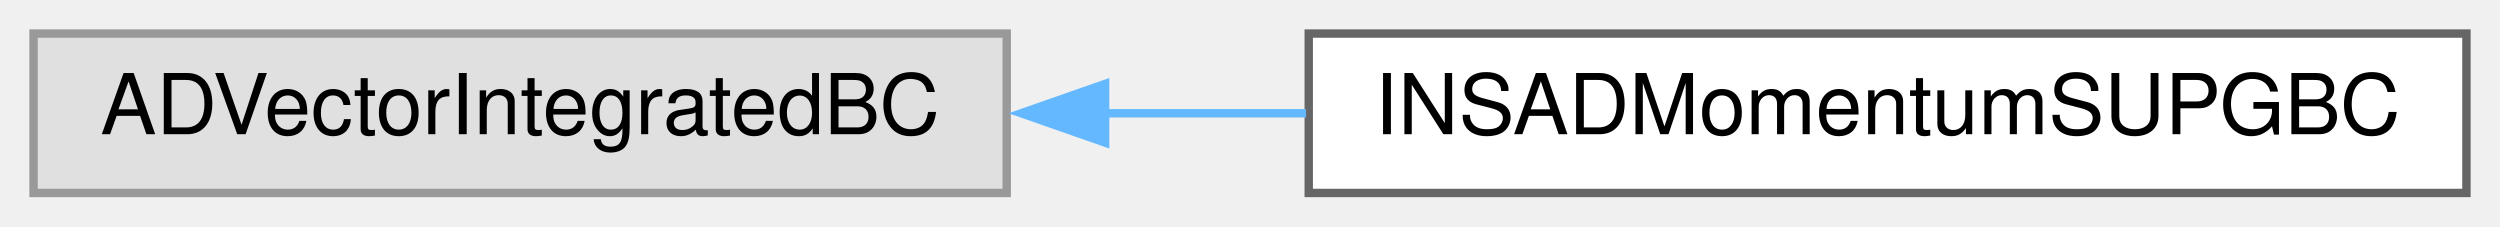
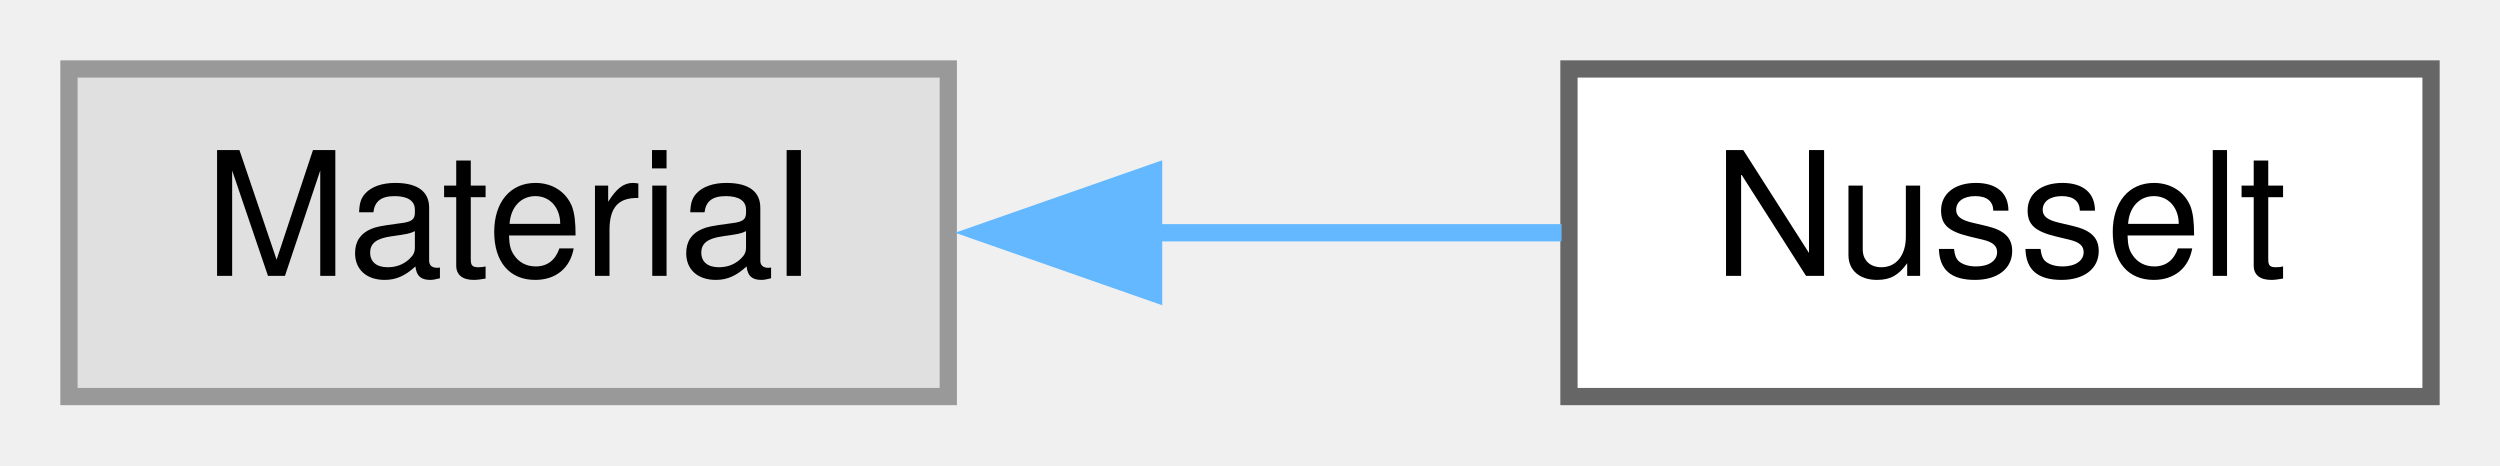
- <svg xmlns="http://www.w3.org/2000/svg" xmlns:xlink="http://www.w3.org/1999/xlink" width="298pt" height="27pt" viewBox="0.00 0.00 298.00 27.00">
+ <svg xmlns="http://www.w3.org/2000/svg" xmlns:xlink="http://www.w3.org/1999/xlink" width="145pt" height="27pt" viewBox="0.00 0.00 145.00 27.00">
  <g id="graph0" class="graph" transform="scale(1 1) rotate(0) translate(4 23)">
    <g id="node1" class="node">
      <g id="a_node1">
        <a xlink:title=" ">
-           <polygon fill="#e0e0e0" stroke="#999999" points="116,-19 0,-19 0,0 116,0 116,-19" />
-           <text text-anchor="middle" x="58" y="-7" font-family="Helvetica,sans-Serif" font-size="10.00">ADVectorIntegratedBC</text>
+           <polygon fill="#e0e0e0" stroke="#999999" points="51,-19 0,-19 0,0 51,0 51,-19" />
+           <text text-anchor="middle" x="25.5" y="-7" font-family="Helvetica,sans-Serif" font-size="10.00">Material</text>
        </a>
      </g>
    </g>
    <g id="node2" class="node">
      <g id="a_node2">
-         <a xlink:href="class_i_n_s_a_d_momentum_s_u_p_g_b_c.html" target="_top" xlink:title=" ">
-           <polygon fill="white" stroke="#666666" points="290,-19 152,-19 152,0 290,0 290,-19" />
-           <text text-anchor="middle" x="221" y="-7" font-family="Helvetica,sans-Serif" font-size="10.00">INSADMomentumSUPGBC</text>
+         <a xlink:href="class_nusselt.html" target="_top" xlink:title=" ">
+           <polygon fill="white" stroke="#666666" points="137,-19 87,-19 87,0 137,0 137,-19" />
+           <text text-anchor="middle" x="112" y="-7" font-family="Helvetica,sans-Serif" font-size="10.00">Nusselt</text>
        </a>
      </g>
    </g>
    <g id="edge1" class="edge">
-       <path fill="none" stroke="#63b8ff" d="M127.7,-9.5C135.64,-9.5 143.74,-9.5 151.68,-9.5" />
-       <polygon fill="#63b8ff" stroke="#63b8ff" points="127.73,-6 117.73,-9.5 127.73,-13 127.73,-6" />
+       <path fill="none" stroke="#63b8ff" d="M62.81,-9.5C70.83,-9.5 79.15,-9.5 86.57,-9.5" />
+       <polygon fill="#63b8ff" stroke="#63b8ff" points="62.91,-6 52.91,-9.5 62.91,-13 62.91,-6" />
    </g>
  </g>
</svg>
